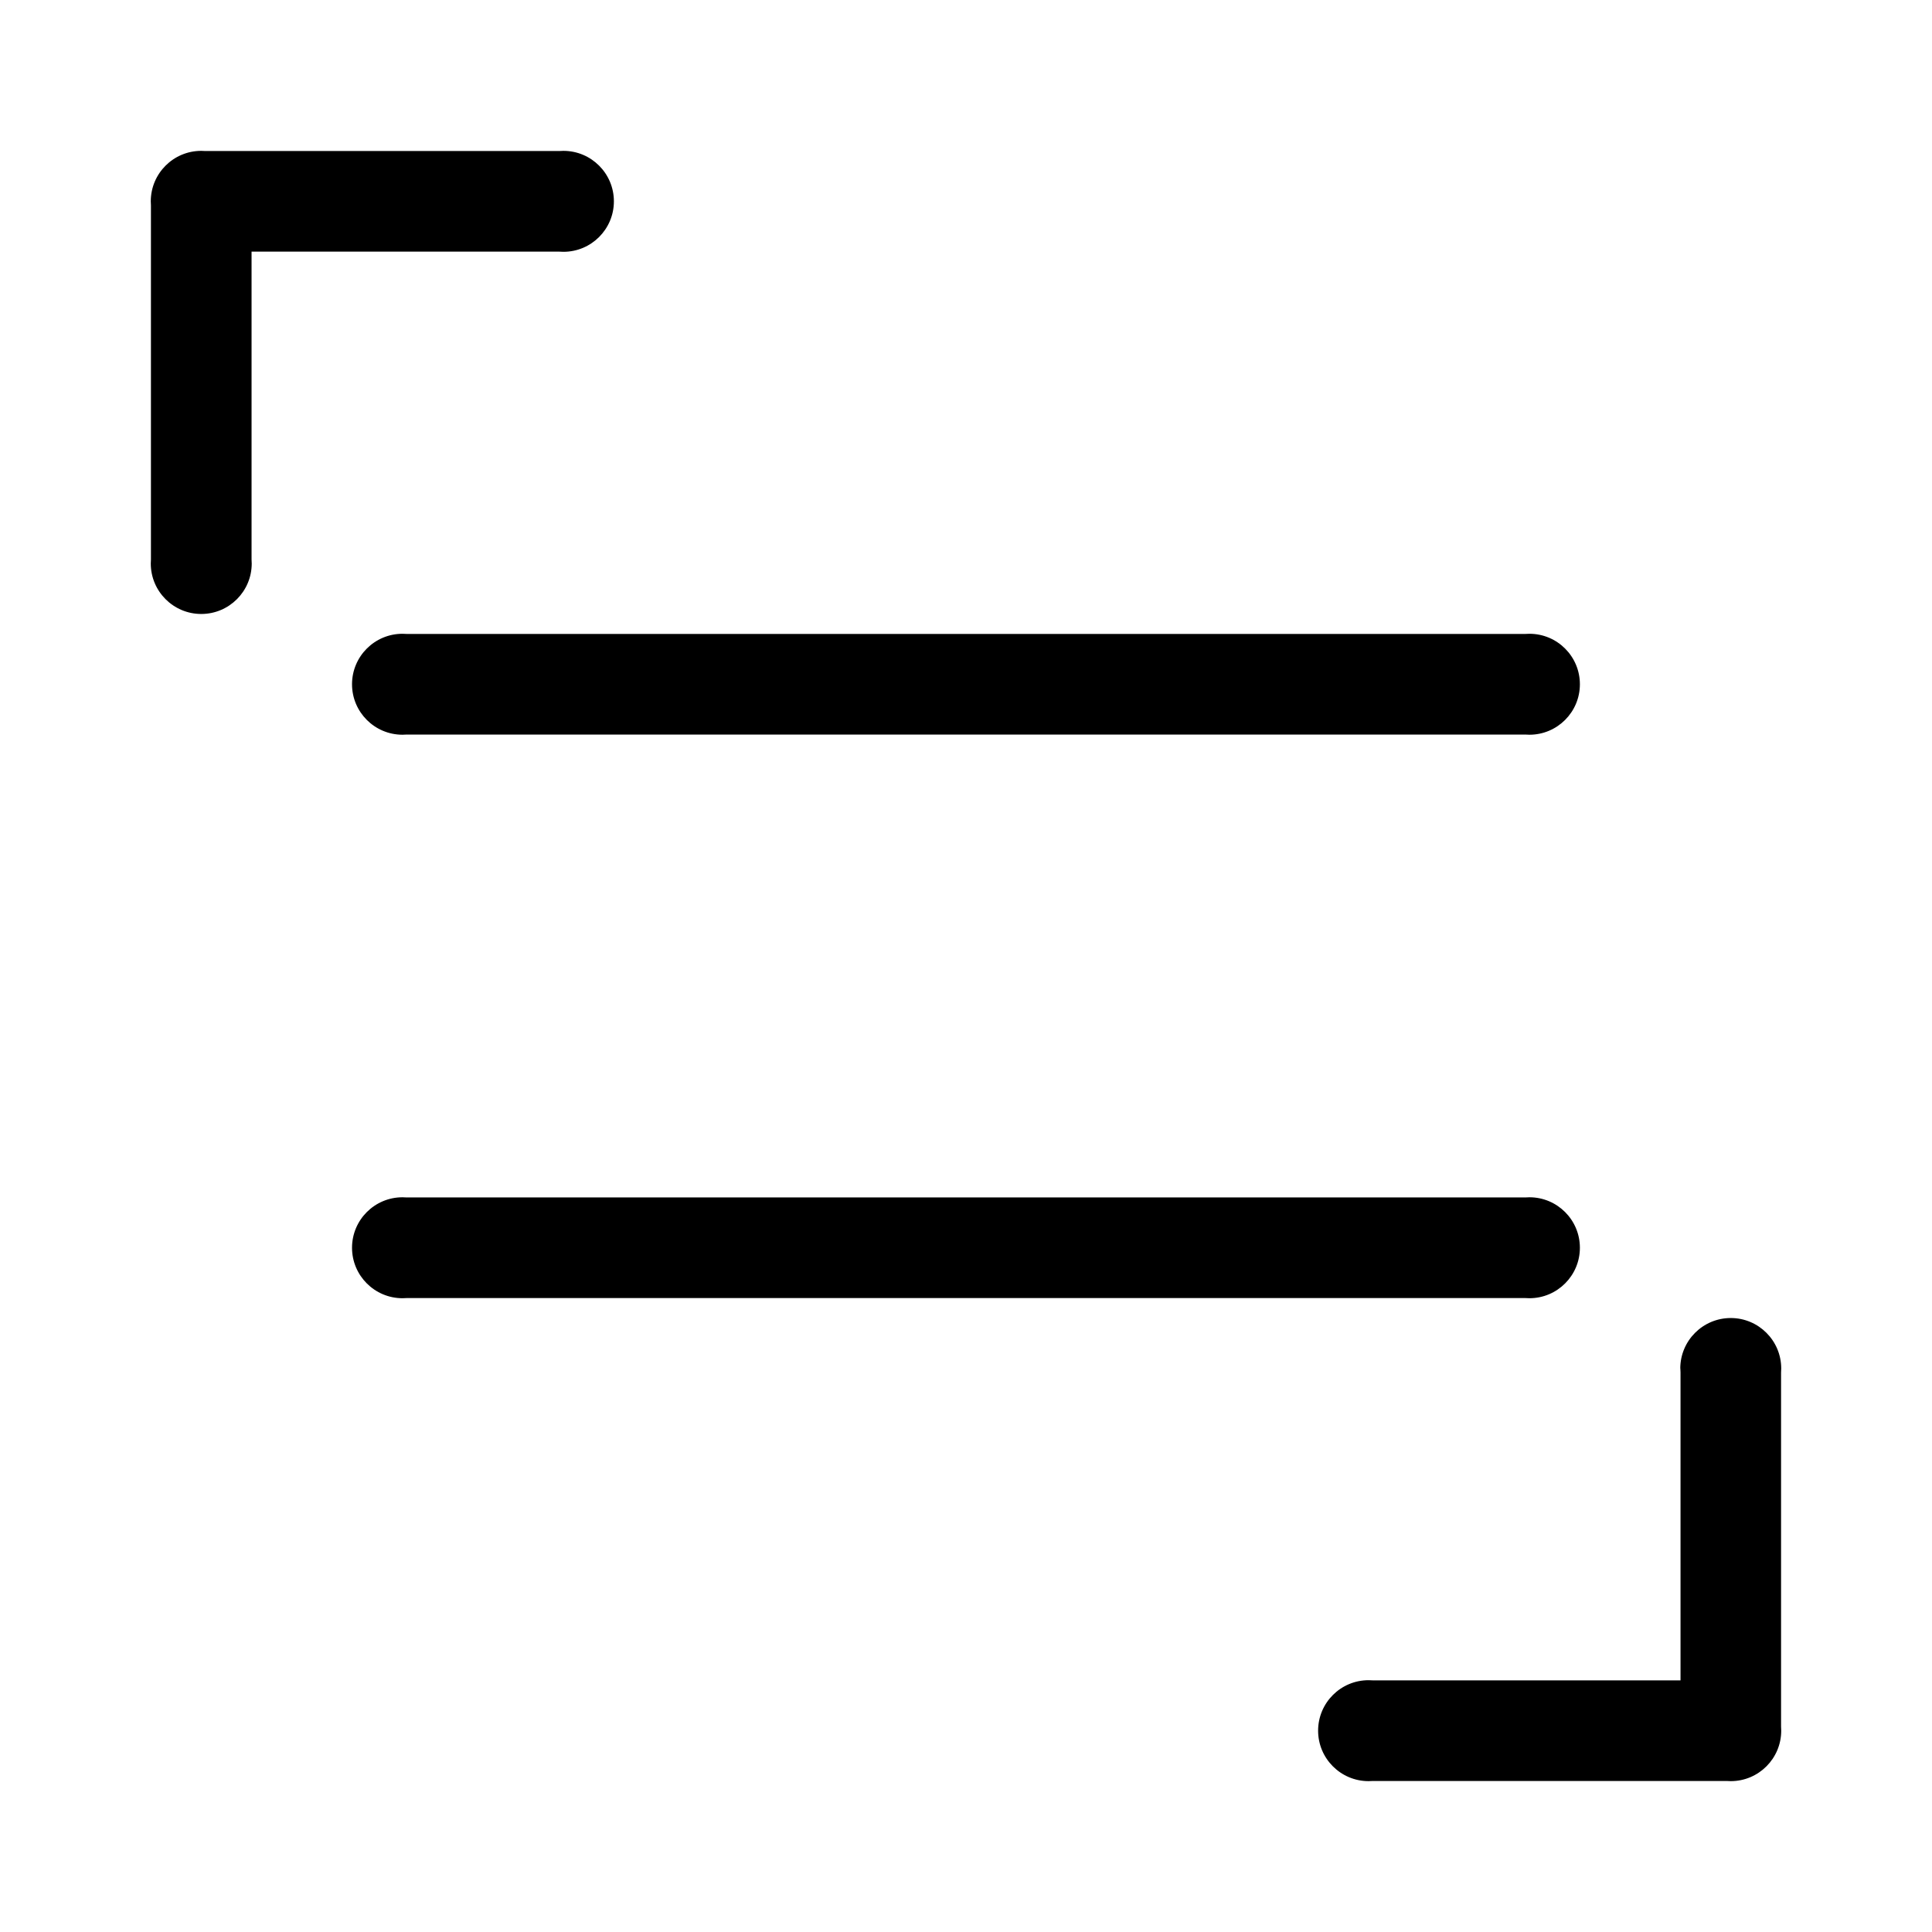
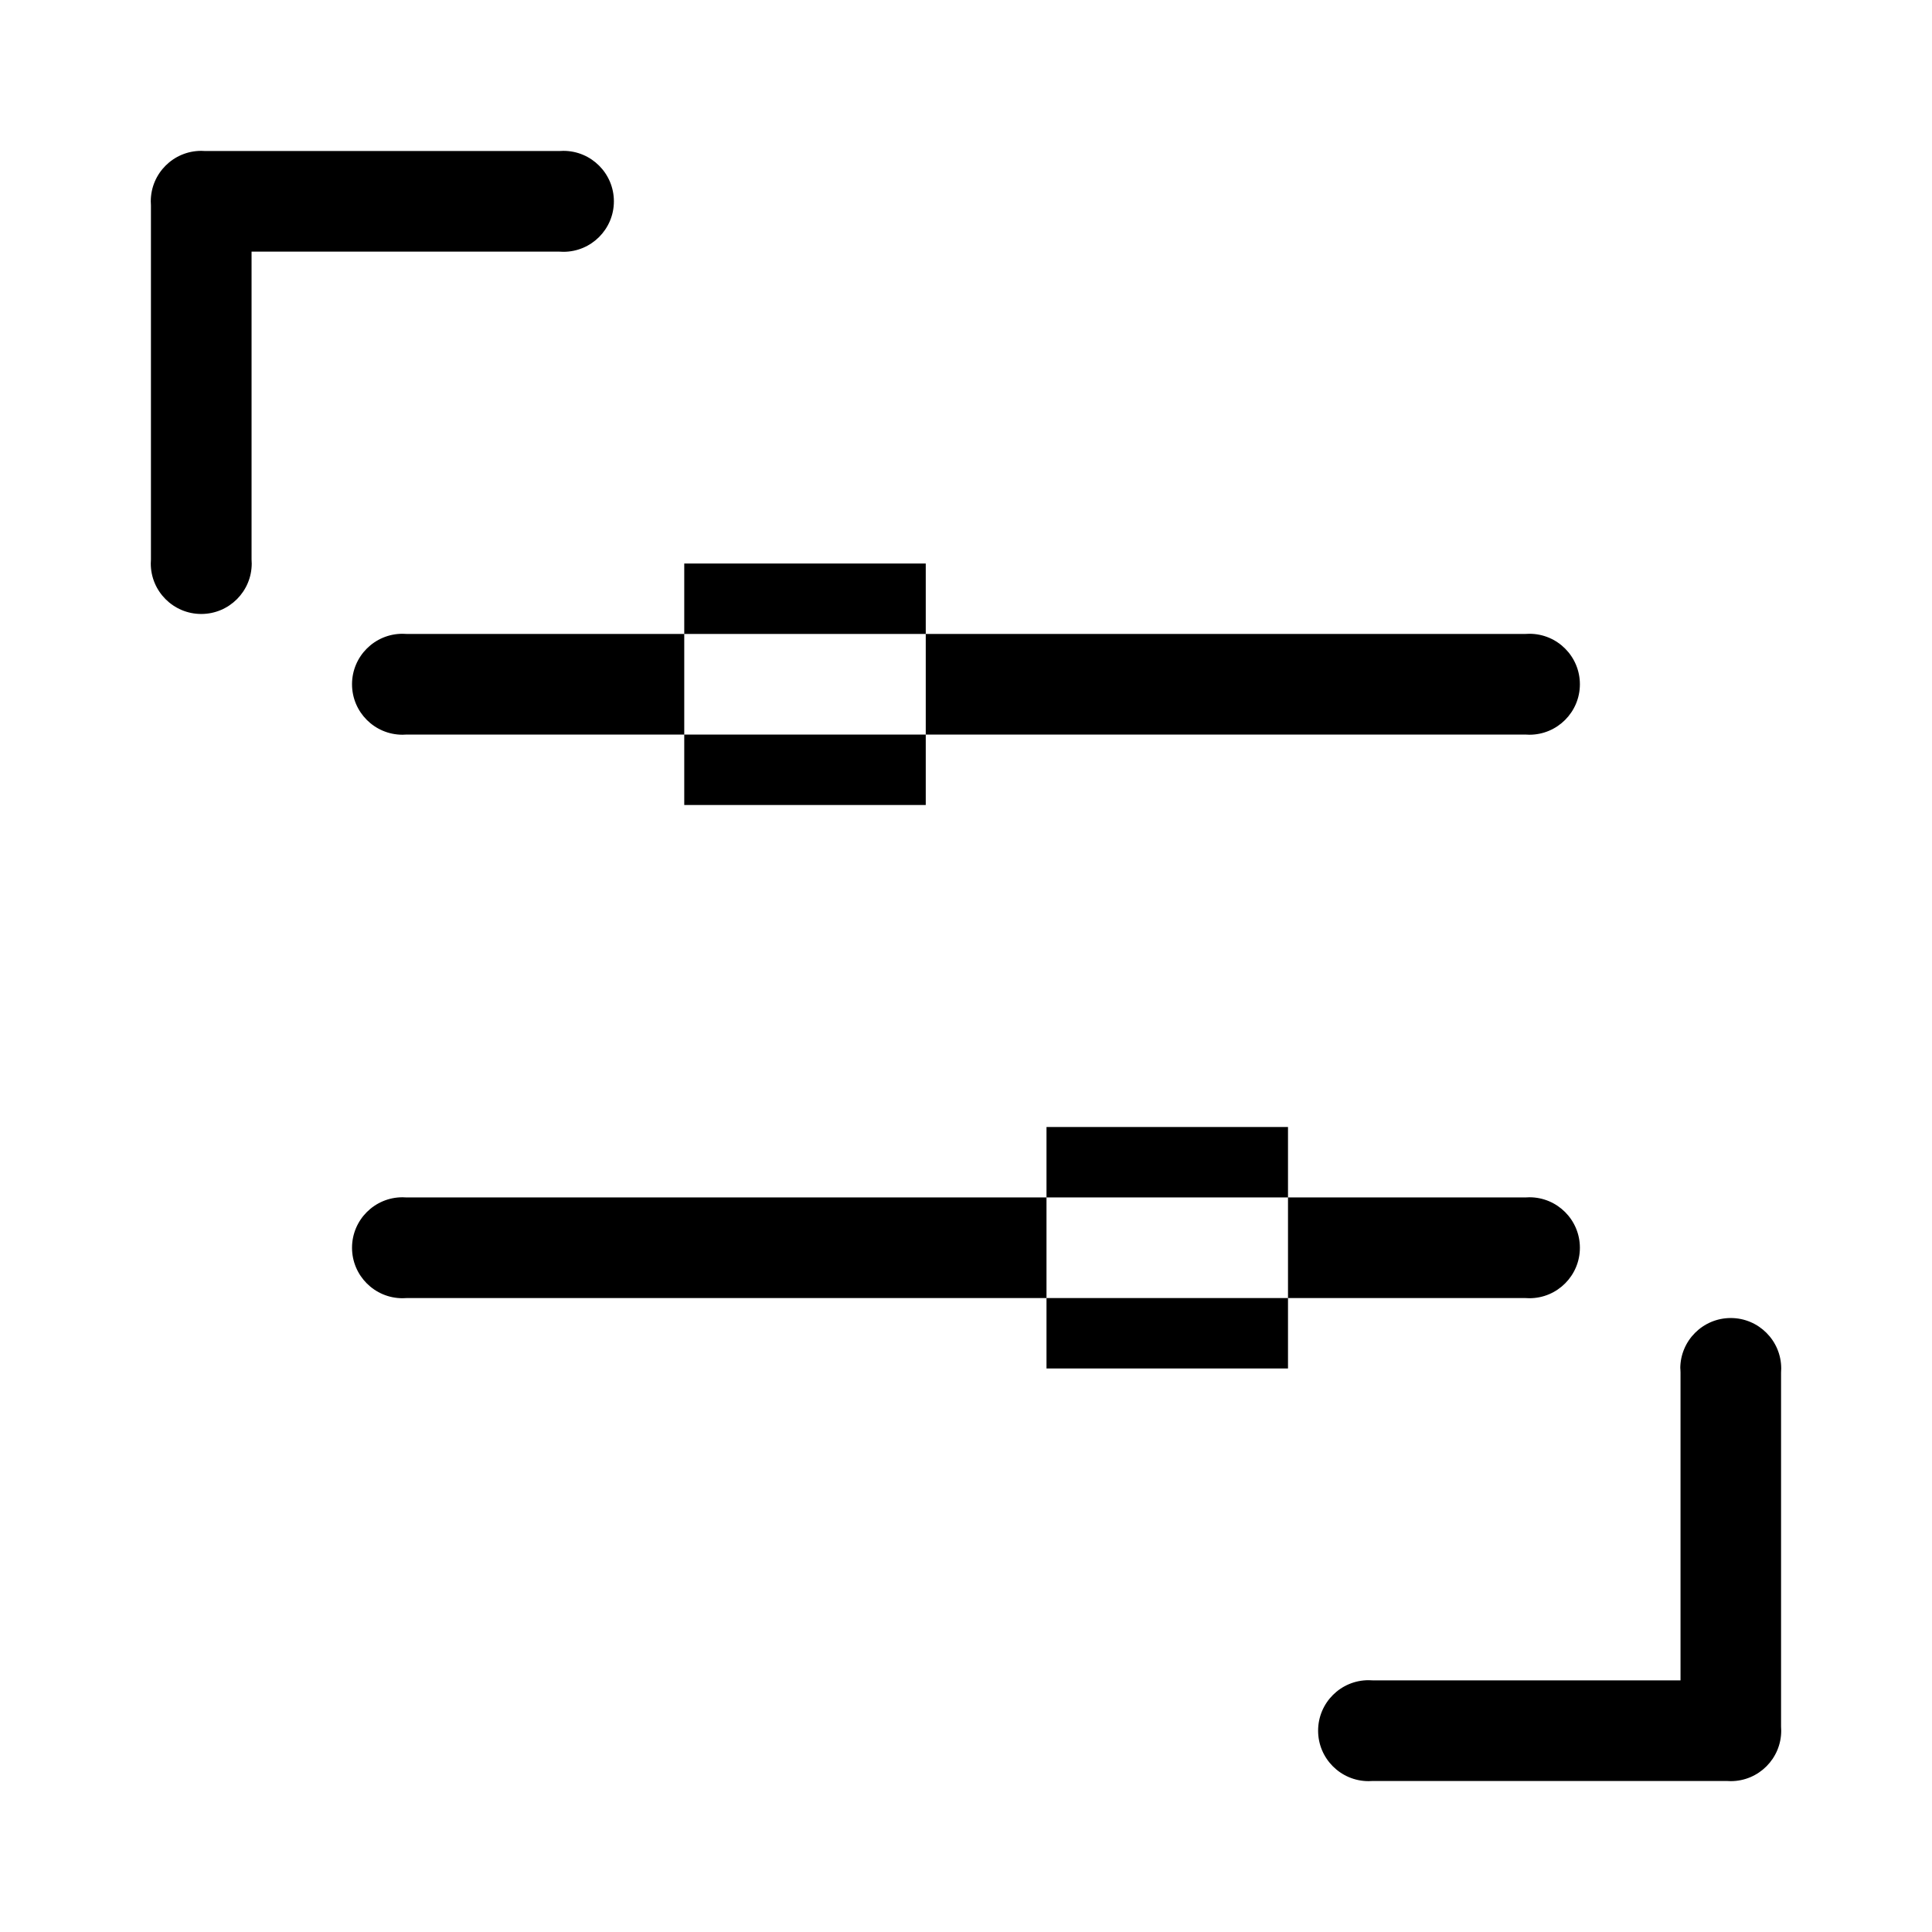
<svg xmlns="http://www.w3.org/2000/svg" viewBox="0 0 24 24" fill="currentColor" stroke="none">
-   <path d="M5.05,9.125c-0.017,0.001 -0.033,0.002 -0.05,0.002c-0.346,0 -0.627,-0.281 -0.627,-0.627c0,-0.346 0.281,-0.627 0.627,-0.627c0.017,0 0.034,0.001 0.05,0.002c0.956,0 12.943,0 13.899,0c0.017,-0.001 0.033,-0.002 0.05,-0.002c0.346,0 0.627,0.281 0.627,0.627c0,0.346 -0.281,0.627 -0.627,0.627c-0.017,0 -0.034,-0.001 -0.05,-0.002c-0.956,0 -12.943,0 -13.899,0zM4.373,15.5c0,-0.346 0.281,-0.627 0.627,-0.627c0.017,0 0.034,0.001 0.05,0.002c0.956,0 12.943,0 13.899,0c0.017,-0.001 0.033,-0.002 0.05,-0.002c0.346,0 0.627,0.281 0.627,0.627c0,0.346 -0.281,0.627 -0.627,0.627c-0.017,0 -0.034,-0.001 -0.05,-0.002c-0.956,0 -12.943,0 -13.899,0c-0.017,0.001 -0.033,0.002 -0.05,0.002c-0.346,0 -0.627,-0.281 -0.627,-0.627zM3.125,3.125c0,1.133 0,3.424 0,3.825c0.001,0.017 0.002,0.033 0.002,0.05c0,0.346 -0.281,0.627 -0.627,0.627c-0.346,0 -0.627,-0.281 -0.627,-0.627c0,-0.017 0.001,-0.034 0.002,-0.05c0,-0.497 0,-3.902 0,-4.399c-0.001,-0.017 -0.002,-0.033 -0.002,-0.05c0,-0.346 0.281,-0.627 0.627,-0.627c0.017,0 0.034,0.001 0.05,0.002c0.497,0 3.902,0 4.399,0c0.017,-0.001 0.033,-0.002 0.05,-0.002c0.346,0 0.627,0.281 0.627,0.627c0,0.346 -0.281,0.627 -0.627,0.627c-0.017,0 -0.034,-0.001 -0.05,-0.002c-0.401,0 -2.691,0 -3.825,0zM20.873,17c0,-0.346 0.281,-0.627 0.627,-0.627c0.346,0 0.627,0.281 0.627,0.627c0,0.017 -0.001,0.034 -0.002,0.05c0,0.497 0,3.902 0,4.399c0.001,0.017 0.002,0.033 0.002,0.05c0,0.346 -0.281,0.627 -0.627,0.627c-0.017,0 -0.034,-0.001 -0.05,-0.002c-0.497,0 -3.902,0 -4.399,0c-0.017,0.001 -0.033,0.002 -0.05,0.002c-0.346,0 -0.627,-0.281 -0.627,-0.627c0,-0.346 0.281,-0.627 0.627,-0.627c0.017,0 0.034,0.001 0.05,0.002c0.401,0 2.691,0 3.825,0c0,-1.133 0,-3.424 0,-3.825c-0.001,-0.017 -0.002,-0.033 -0.002,-0.05z" />
+   <path d="M8.5,10h3v-3h-3zM13,17h3v-3h-3zM5.05,9.125c-0.017,0.001 -0.033,0.002 -0.05,0.002c-0.346,0 -0.627,-0.281 -0.627,-0.627c0,-0.346 0.281,-0.627 0.627,-0.627c0.017,0 0.034,0.001 0.05,0.002c0.956,0 12.943,0 13.899,0c0.017,-0.001 0.033,-0.002 0.05,-0.002c0.346,0 0.627,0.281 0.627,0.627c0,0.346 -0.281,0.627 -0.627,0.627c-0.017,0 -0.034,-0.001 -0.05,-0.002c-0.956,0 -12.943,0 -13.899,0zM4.373,15.5c0,-0.346 0.281,-0.627 0.627,-0.627c0.017,0 0.034,0.001 0.05,0.002c0.956,0 12.943,0 13.899,0c0.017,-0.001 0.033,-0.002 0.05,-0.002c0.346,0 0.627,0.281 0.627,0.627c0,0.346 -0.281,0.627 -0.627,0.627c-0.017,0 -0.034,-0.001 -0.05,-0.002c-0.956,0 -12.943,0 -13.899,0c-0.017,0.001 -0.033,0.002 -0.05,0.002c-0.346,0 -0.627,-0.281 -0.627,-0.627zM3.125,3.125c0,1.133 0,3.424 0,3.825c0.001,0.017 0.002,0.033 0.002,0.05c0,0.346 -0.281,0.627 -0.627,0.627c-0.346,0 -0.627,-0.281 -0.627,-0.627c0,-0.017 0.001,-0.034 0.002,-0.05c0,-0.497 0,-3.902 0,-4.399c-0.001,-0.017 -0.002,-0.033 -0.002,-0.05c0,-0.346 0.281,-0.627 0.627,-0.627c0.017,0 0.034,0.001 0.05,0.002c0.497,0 3.902,0 4.399,0c0.017,-0.001 0.033,-0.002 0.05,-0.002c0.346,0 0.627,0.281 0.627,0.627c0,0.346 -0.281,0.627 -0.627,0.627c-0.017,0 -0.034,-0.001 -0.05,-0.002c-0.401,0 -2.691,0 -3.825,0zM20.873,17c0,-0.346 0.281,-0.627 0.627,-0.627c0.346,0 0.627,0.281 0.627,0.627c0,0.017 -0.001,0.034 -0.002,0.05c0,0.497 0,3.902 0,4.399c0.001,0.017 0.002,0.033 0.002,0.05c0,0.346 -0.281,0.627 -0.627,0.627c-0.017,0 -0.034,-0.001 -0.05,-0.002c-0.497,0 -3.902,0 -4.399,0c-0.017,0.001 -0.033,0.002 -0.05,0.002c-0.346,0 -0.627,-0.281 -0.627,-0.627c0,-0.346 0.281,-0.627 0.627,-0.627c0.017,0 0.034,0.001 0.05,0.002c0.401,0 2.691,0 3.825,0c0,-1.133 0,-3.424 0,-3.825c-0.001,-0.017 -0.002,-0.033 -0.002,-0.05z" />
</svg>
